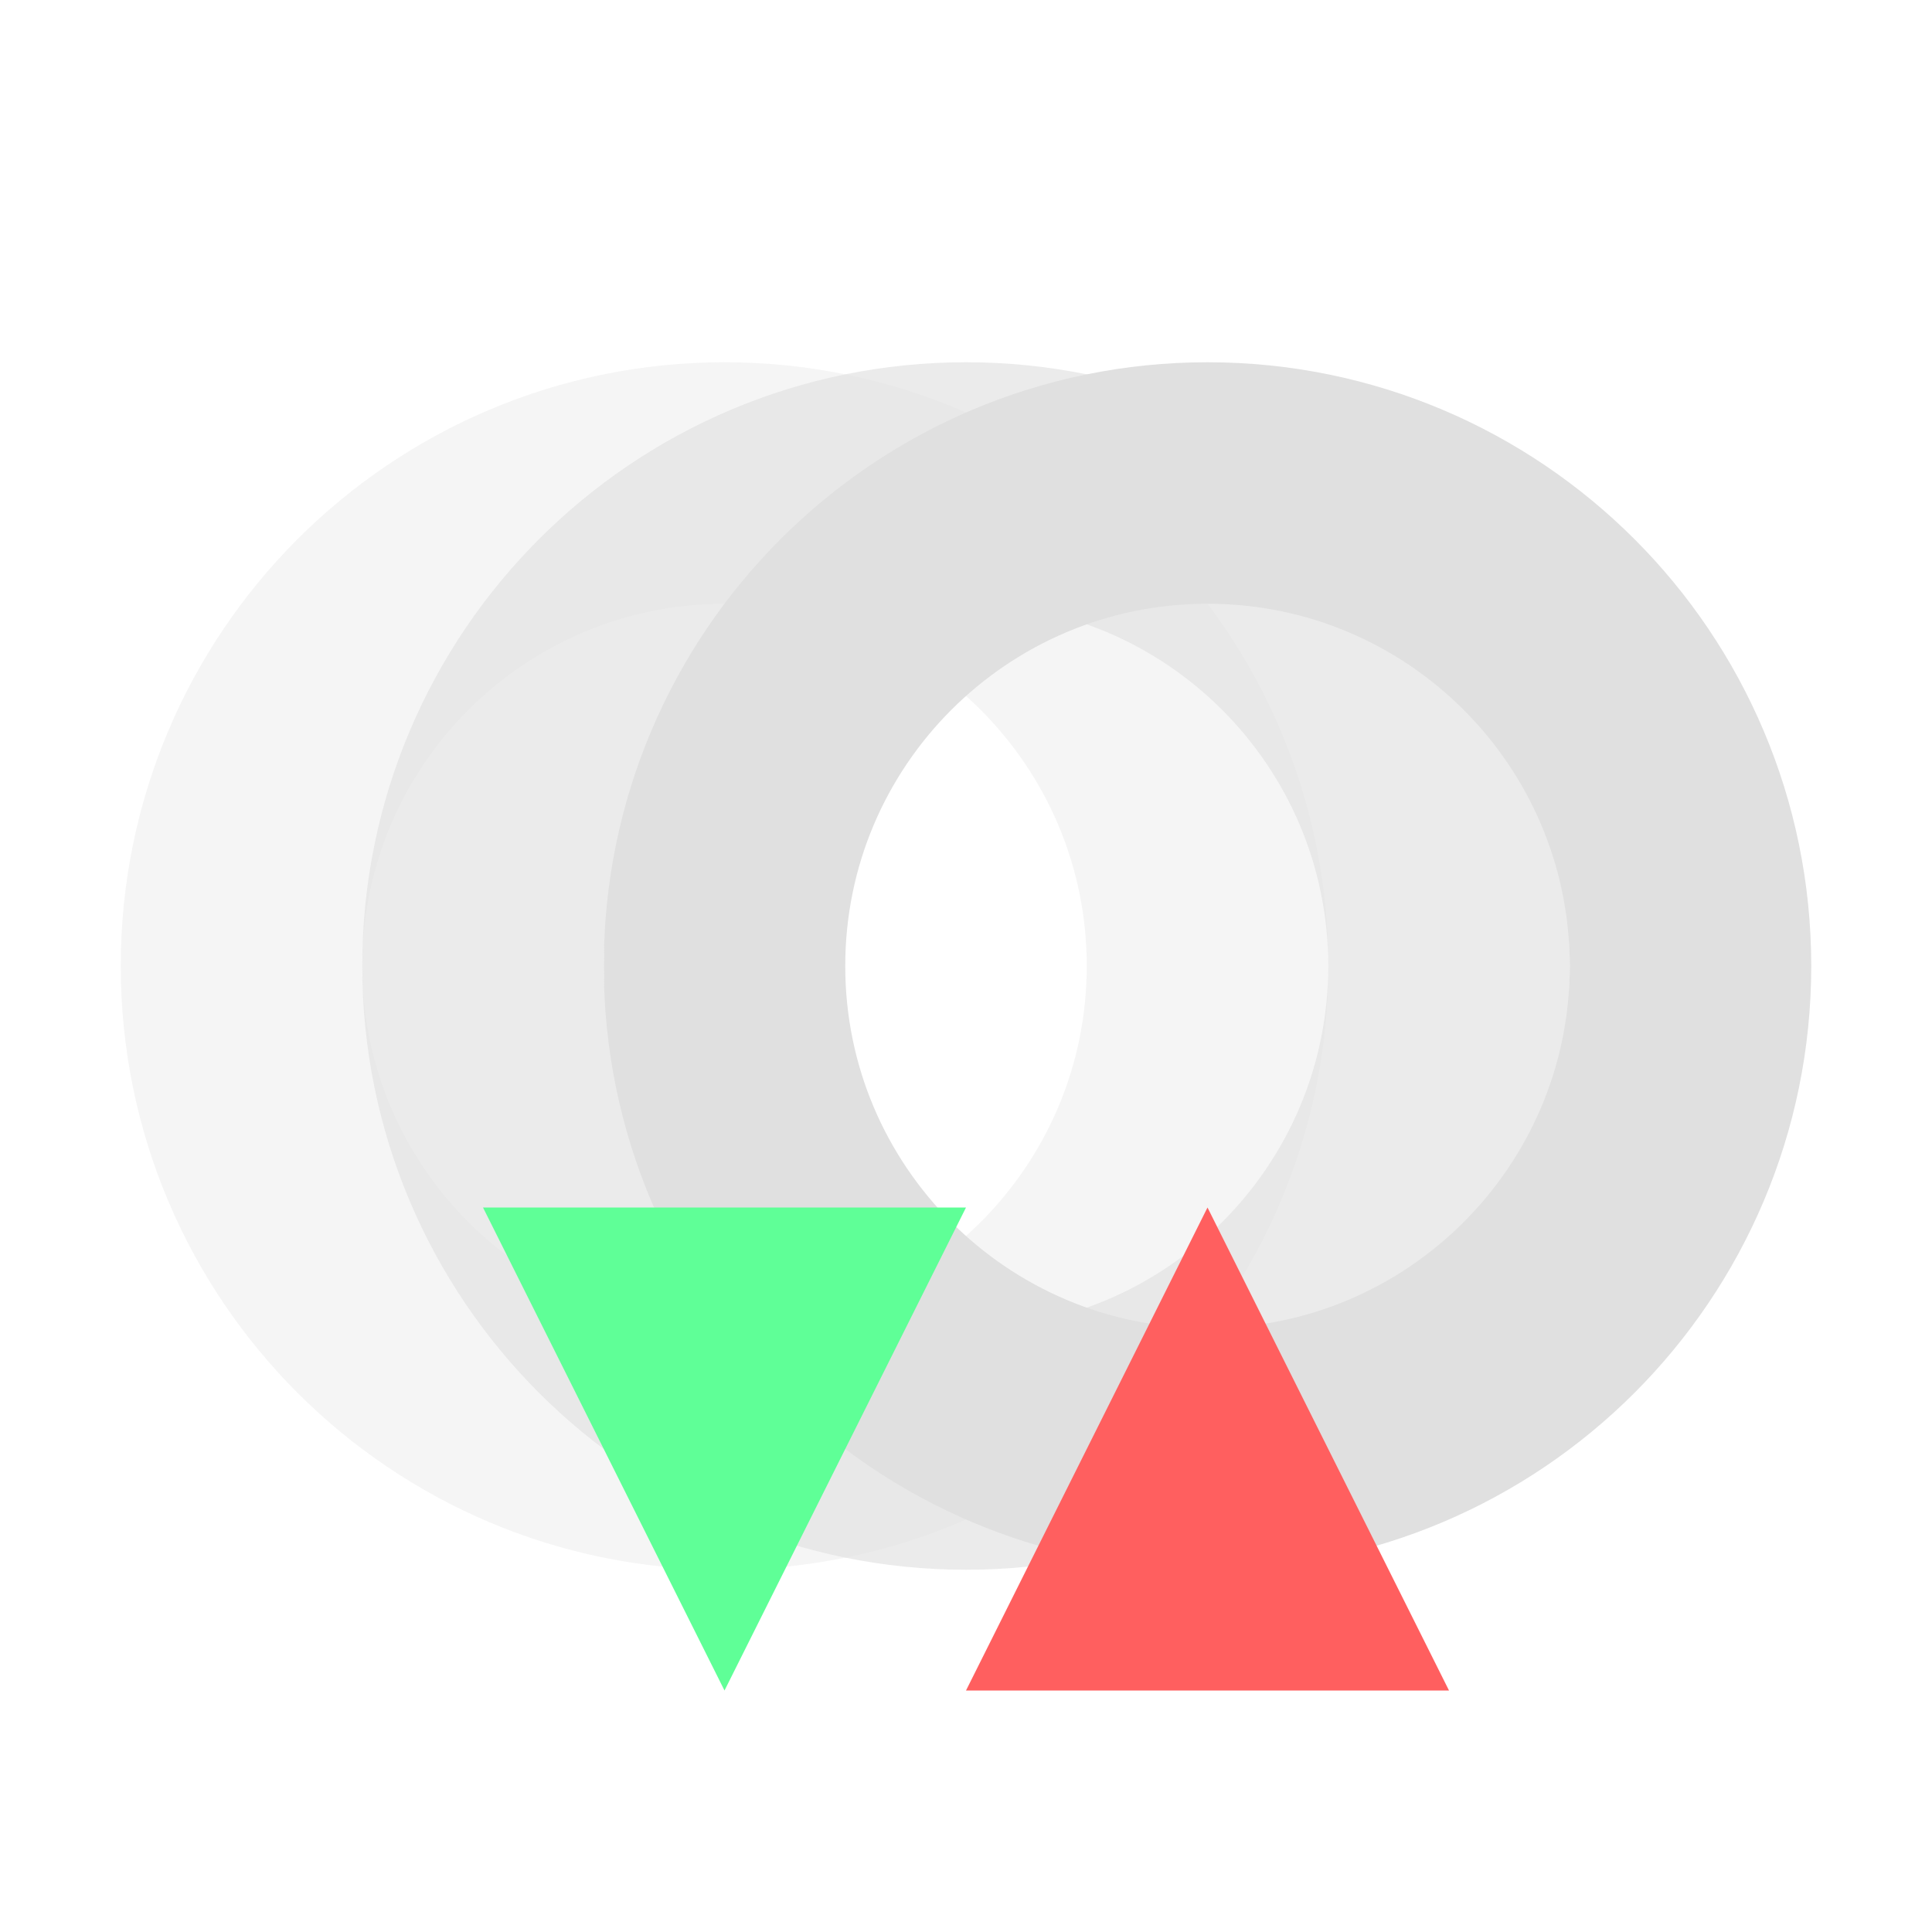
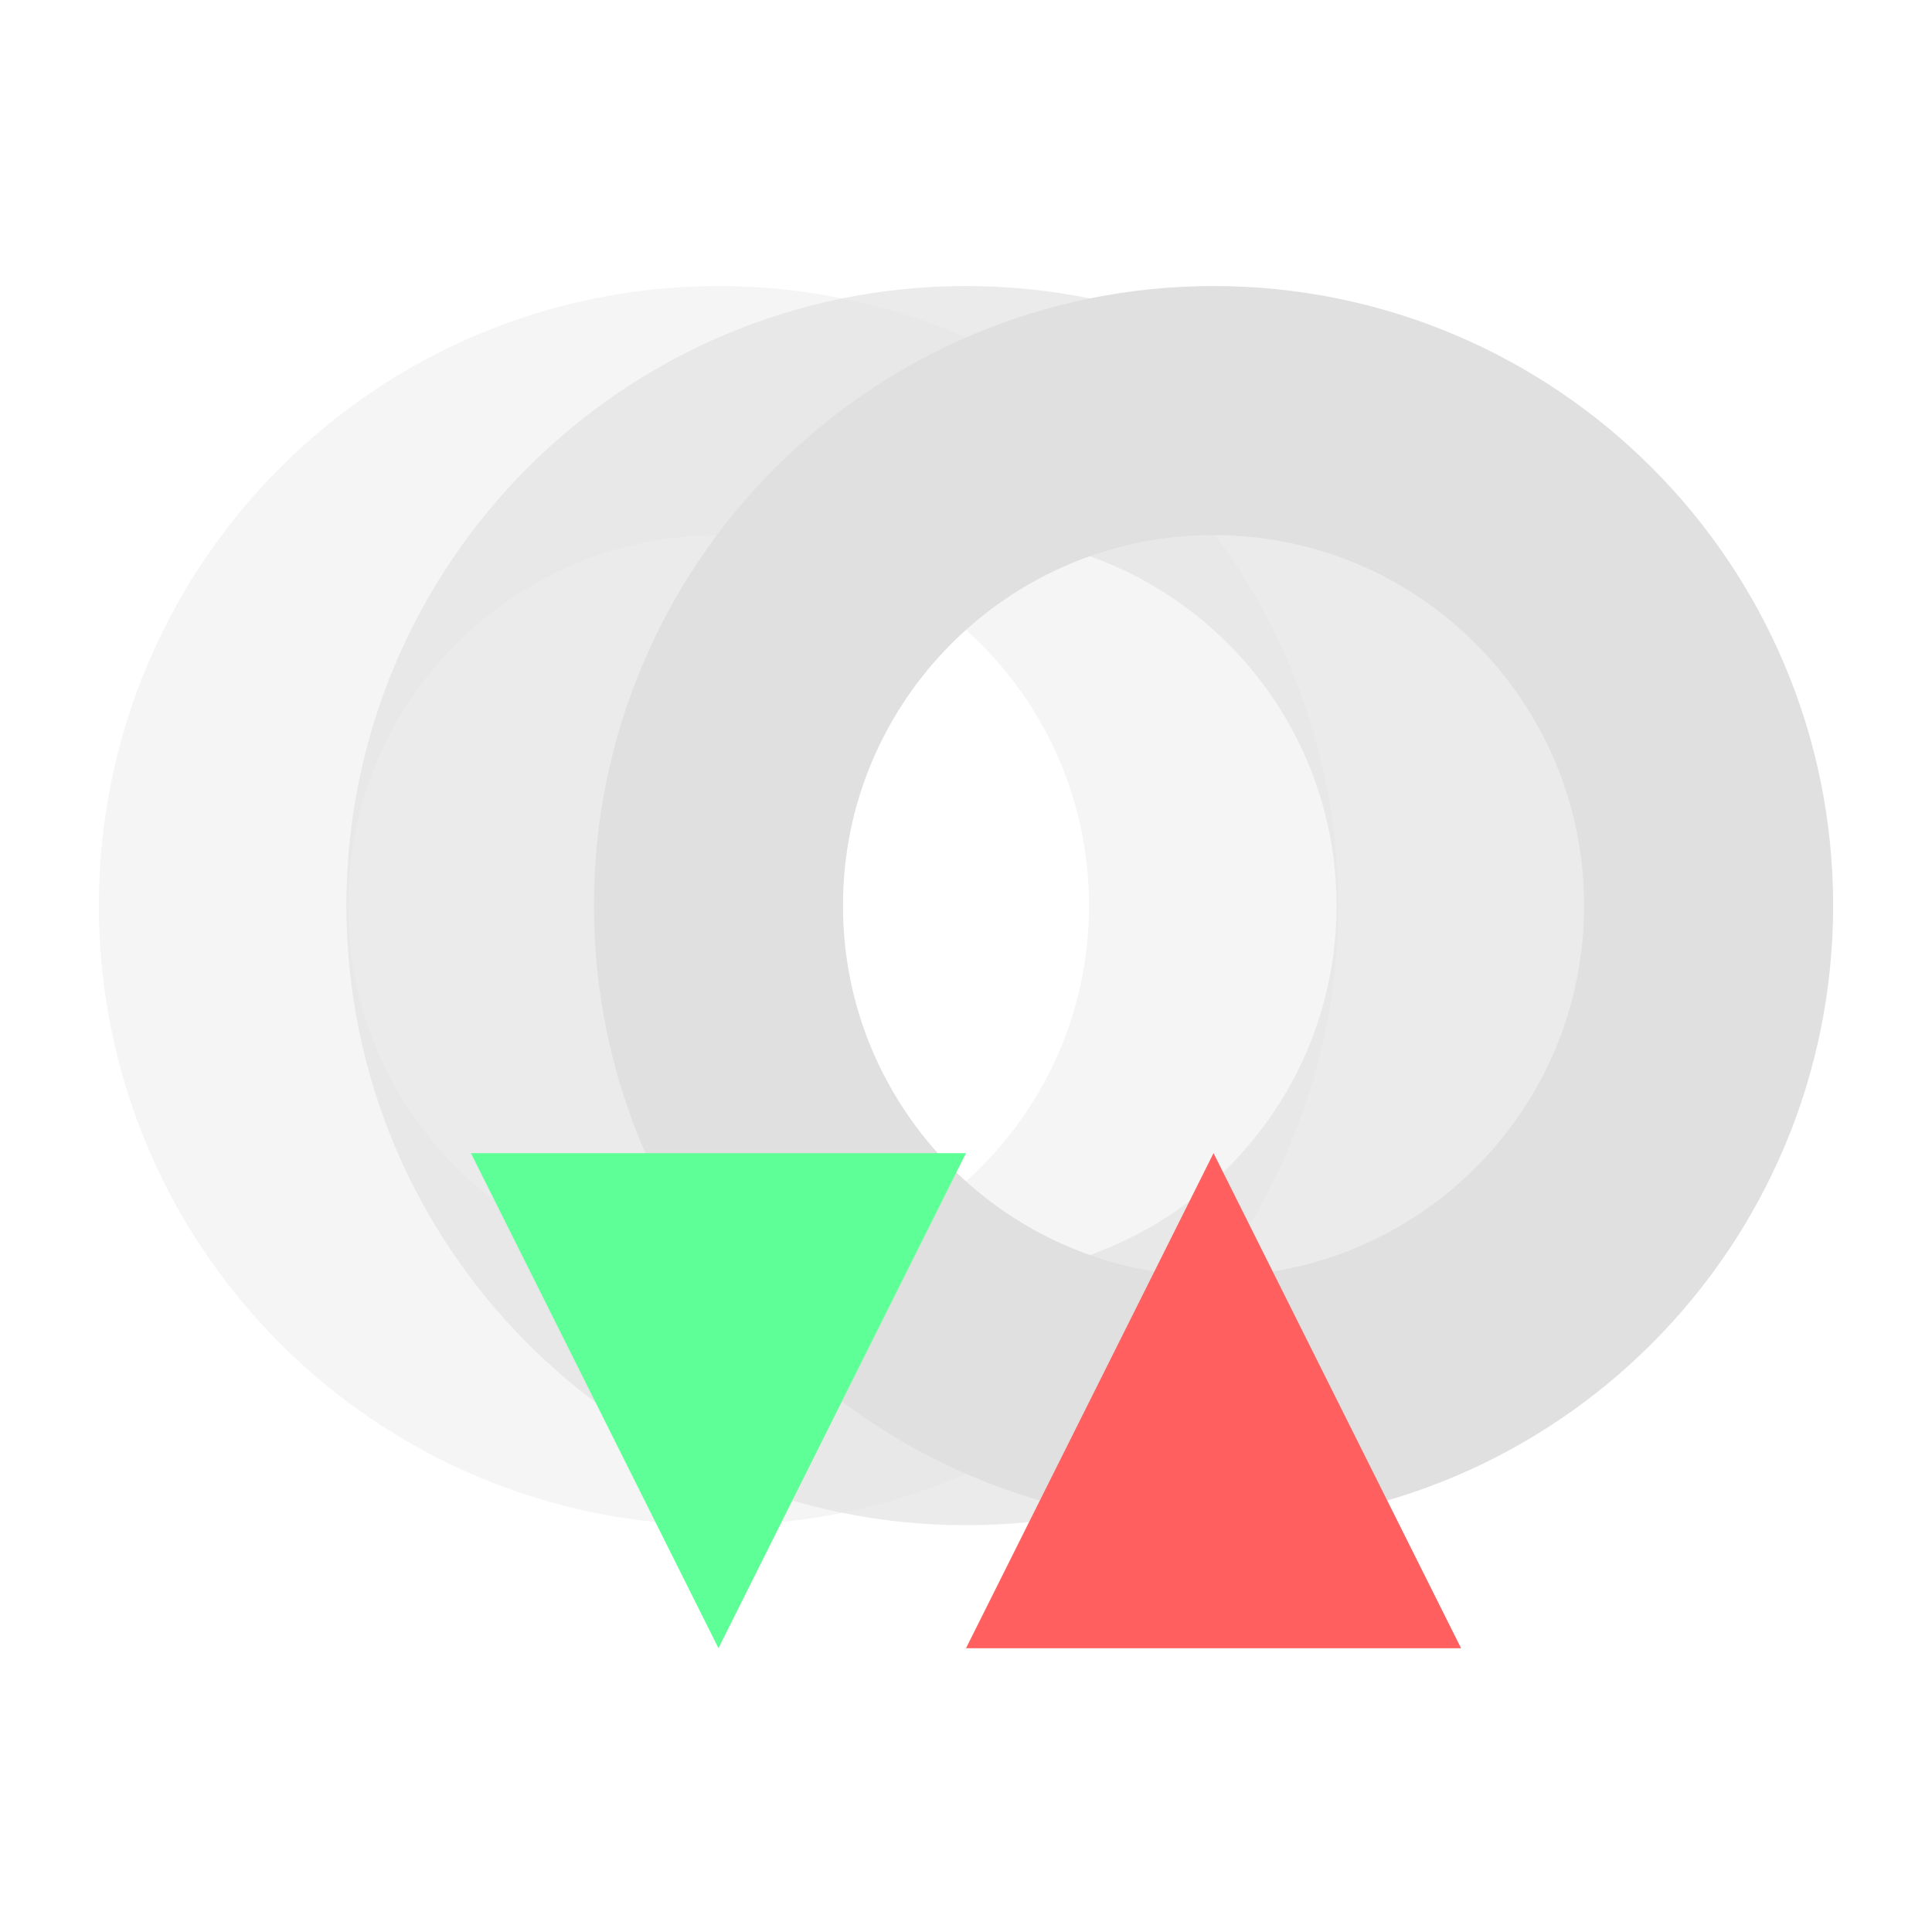
- <svg xmlns="http://www.w3.org/2000/svg" height="16" width="16" version="1.1" id="svg3">
-   <defs id="defs3" />
+ <svg xmlns="http://www.w3.org/2000/svg" version="1.1" id="Layer_1" x="0px" y="0px" viewBox="0 0 64 64" style="enable-background:new 0 0 64 64;" xml:space="preserve">
+   <style type="text/css">
+ 	.st0{fill:none;stroke:#E0E0E0;stroke-width:8.25;stroke-linecap:round;stroke-linejoin:round;stroke-opacity:0.33;}
+ 	.st1{fill:none;stroke:#E0E0E0;stroke-width:8.25;stroke-linecap:round;stroke-linejoin:round;stroke-opacity:0.66;}
+ 	.st2{fill:none;stroke:#E0E0E0;stroke-width:8.25;stroke-linecap:round;stroke-linejoin:round;}
+ 	.st3{fill:#5FFF97;}
+ 	.st4{fill:#FF5F5F;}
+ </style>
  <g id="g5">
-     <circle style="fill:none;stroke:#e0e0e0;stroke-width:2;stroke-linecap:round;stroke-linejoin:round;stroke-dasharray:none;stroke-opacity:0.33" id="circle5" cx="6" cy="8" r="4" />
-     <circle style="fill:none;stroke:#e0e0e0;stroke-width:2;stroke-linecap:round;stroke-linejoin:round;stroke-dasharray:none;stroke-opacity:0.66" id="circle4" cx="8" cy="8" r="4" />
-     <circle style="fill:none;stroke:#e0e0e0;stroke-width:2;stroke-linecap:round;stroke-linejoin:round;stroke-dasharray:none;stroke-opacity:1" id="path4" cx="10" cy="8" r="4" />
+     <circle id="circle5" class="st0" cx="23.8" cy="30" r="16.4" />
+     <circle id="circle4" class="st1" cx="32" cy="30" r="16.4" />
+     <circle id="path4_00000013181098631343428540000005966887173574773150_" class="st2" cx="40.2" cy="30" r="16.4" />
  </g>
-   <path d="m8 10-2 4-2-4Z" fill="#5fff97" id="path1" />
-   <path d="m12 14-2-4-2 4Z" fill="#ff5f5f" id="path2" />
+   <path id="path1_00000174580785134469184010000016548563214013514156_" class="st3" d="M32,38.2l-8.2,16.4l-8.2-16.4  C15.6,38.2,32,38.2,32,38.2z" />
+   <path id="path2_00000099645594608698939230000006510534976739617970_" class="st4" d="M48.4,54.6l-8.2-16.4L32,54.6H48.4z" />
</svg>
